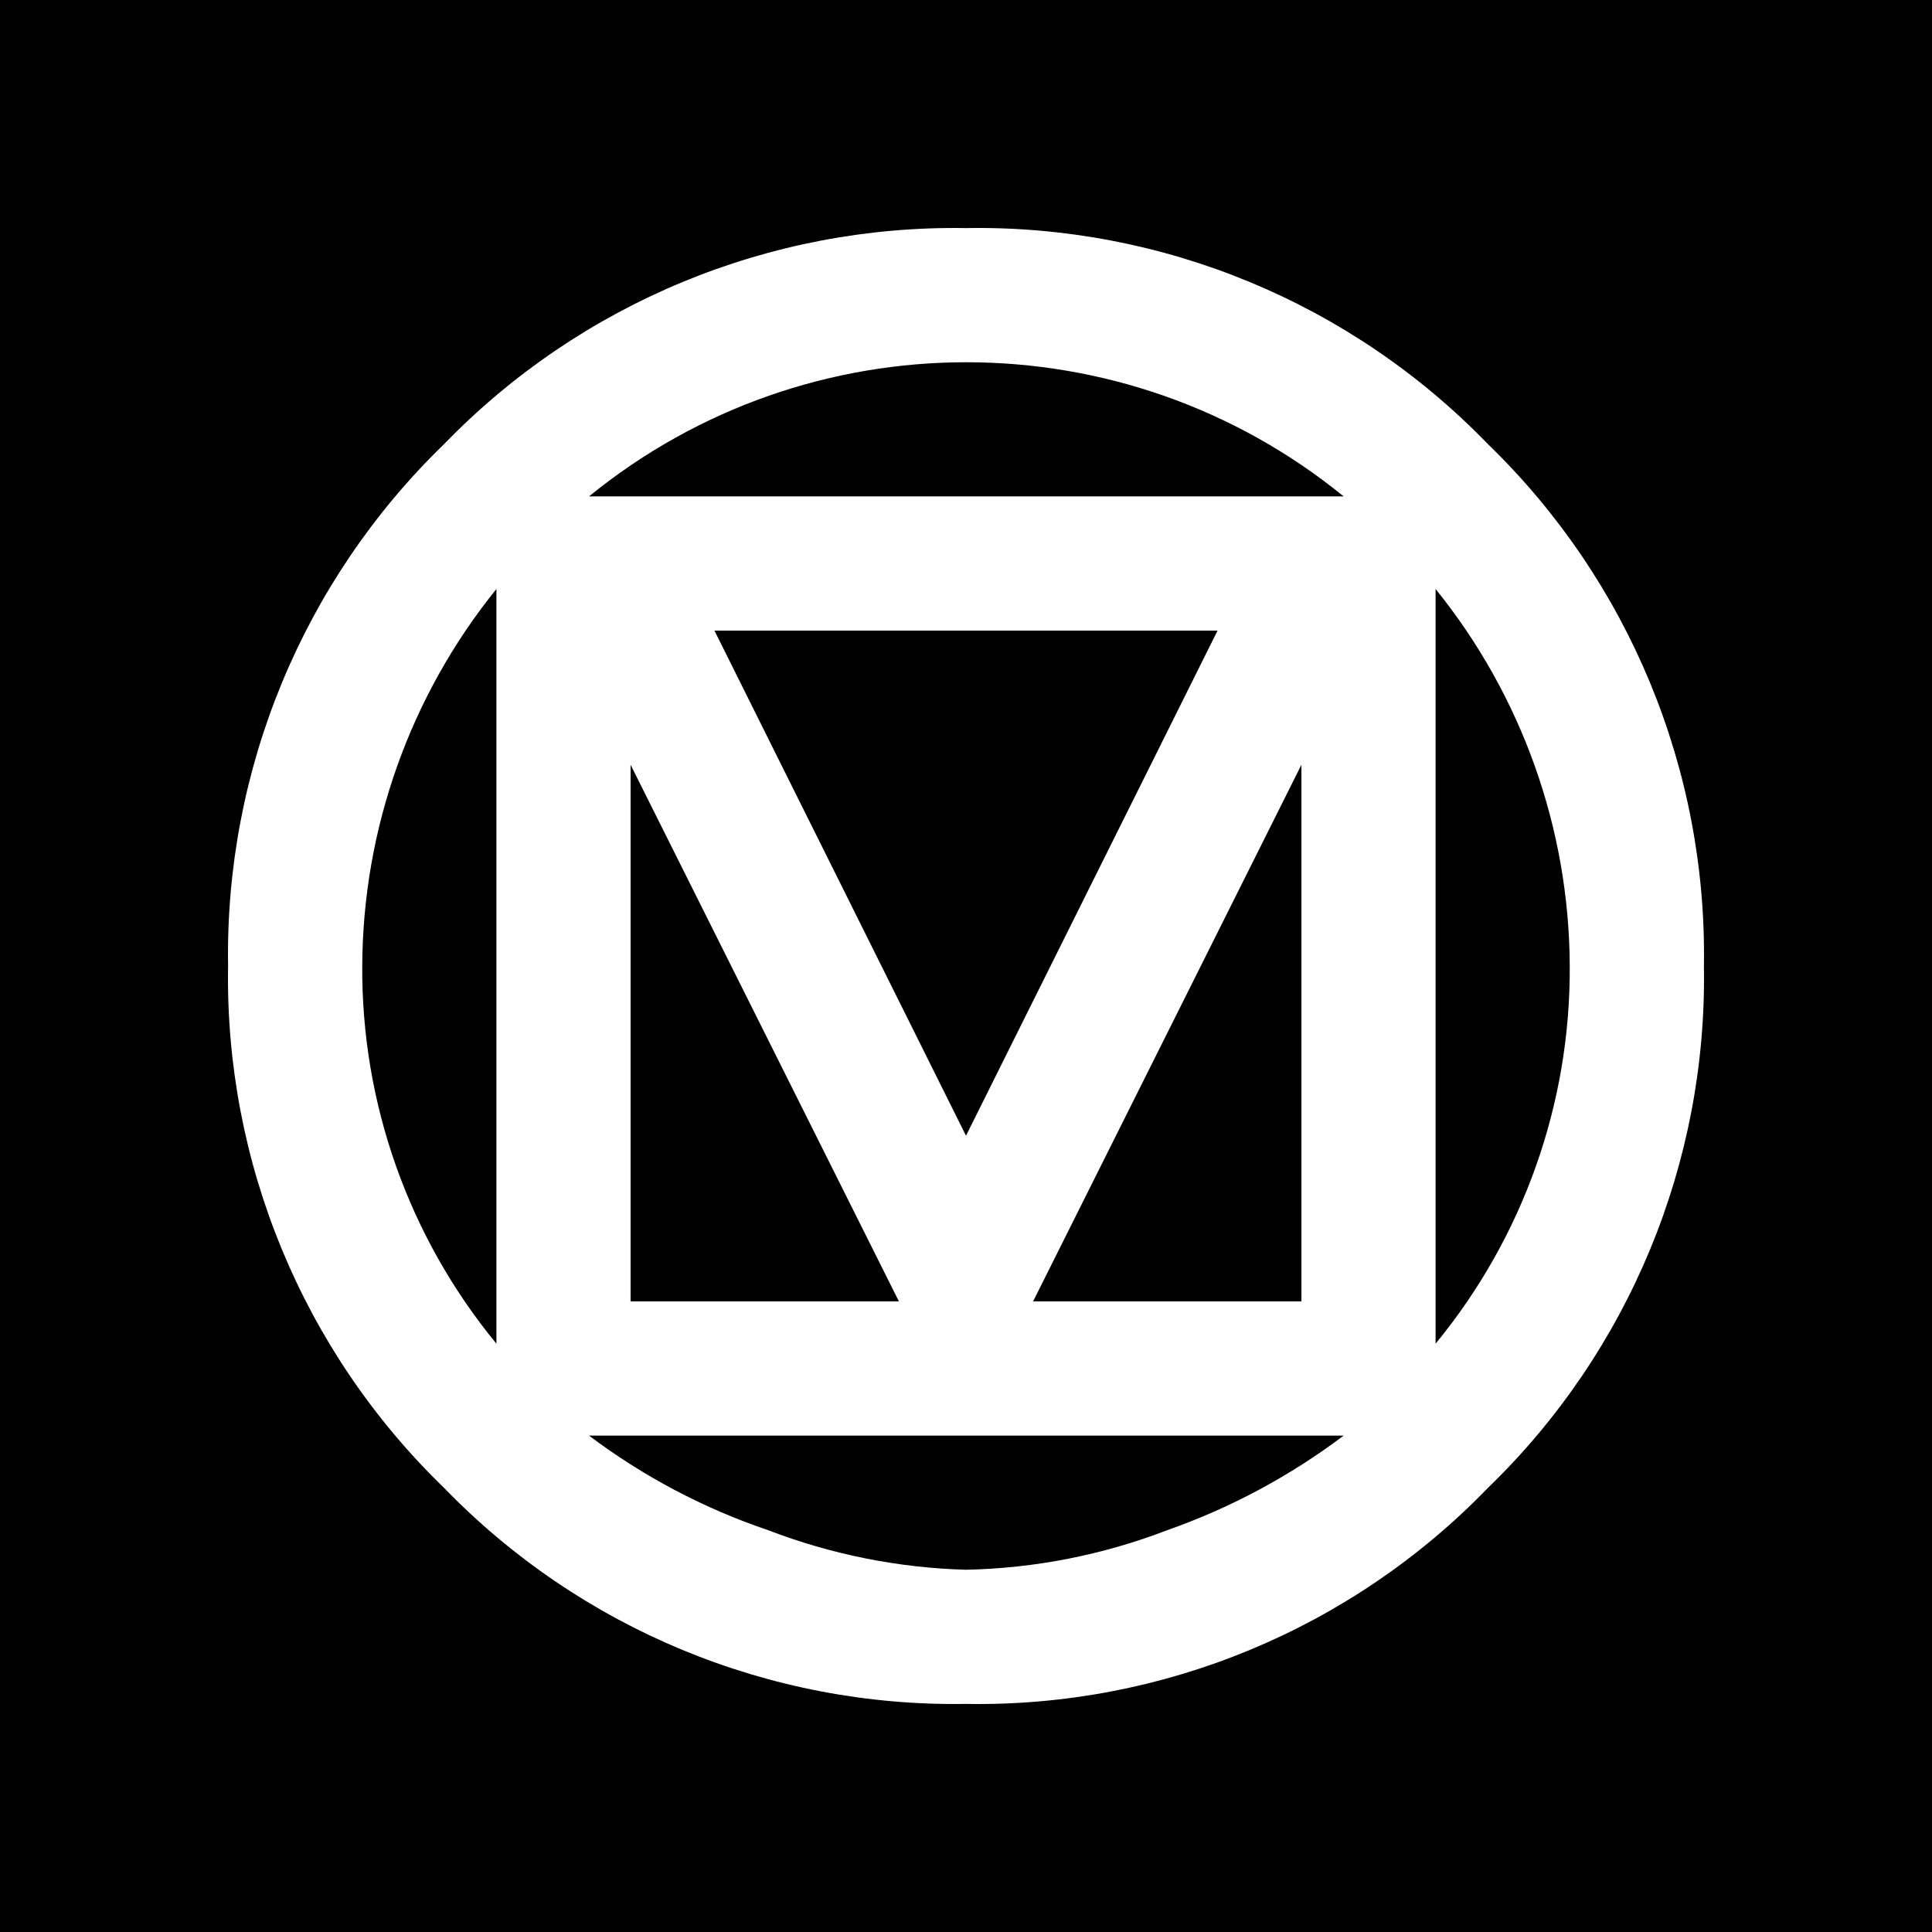
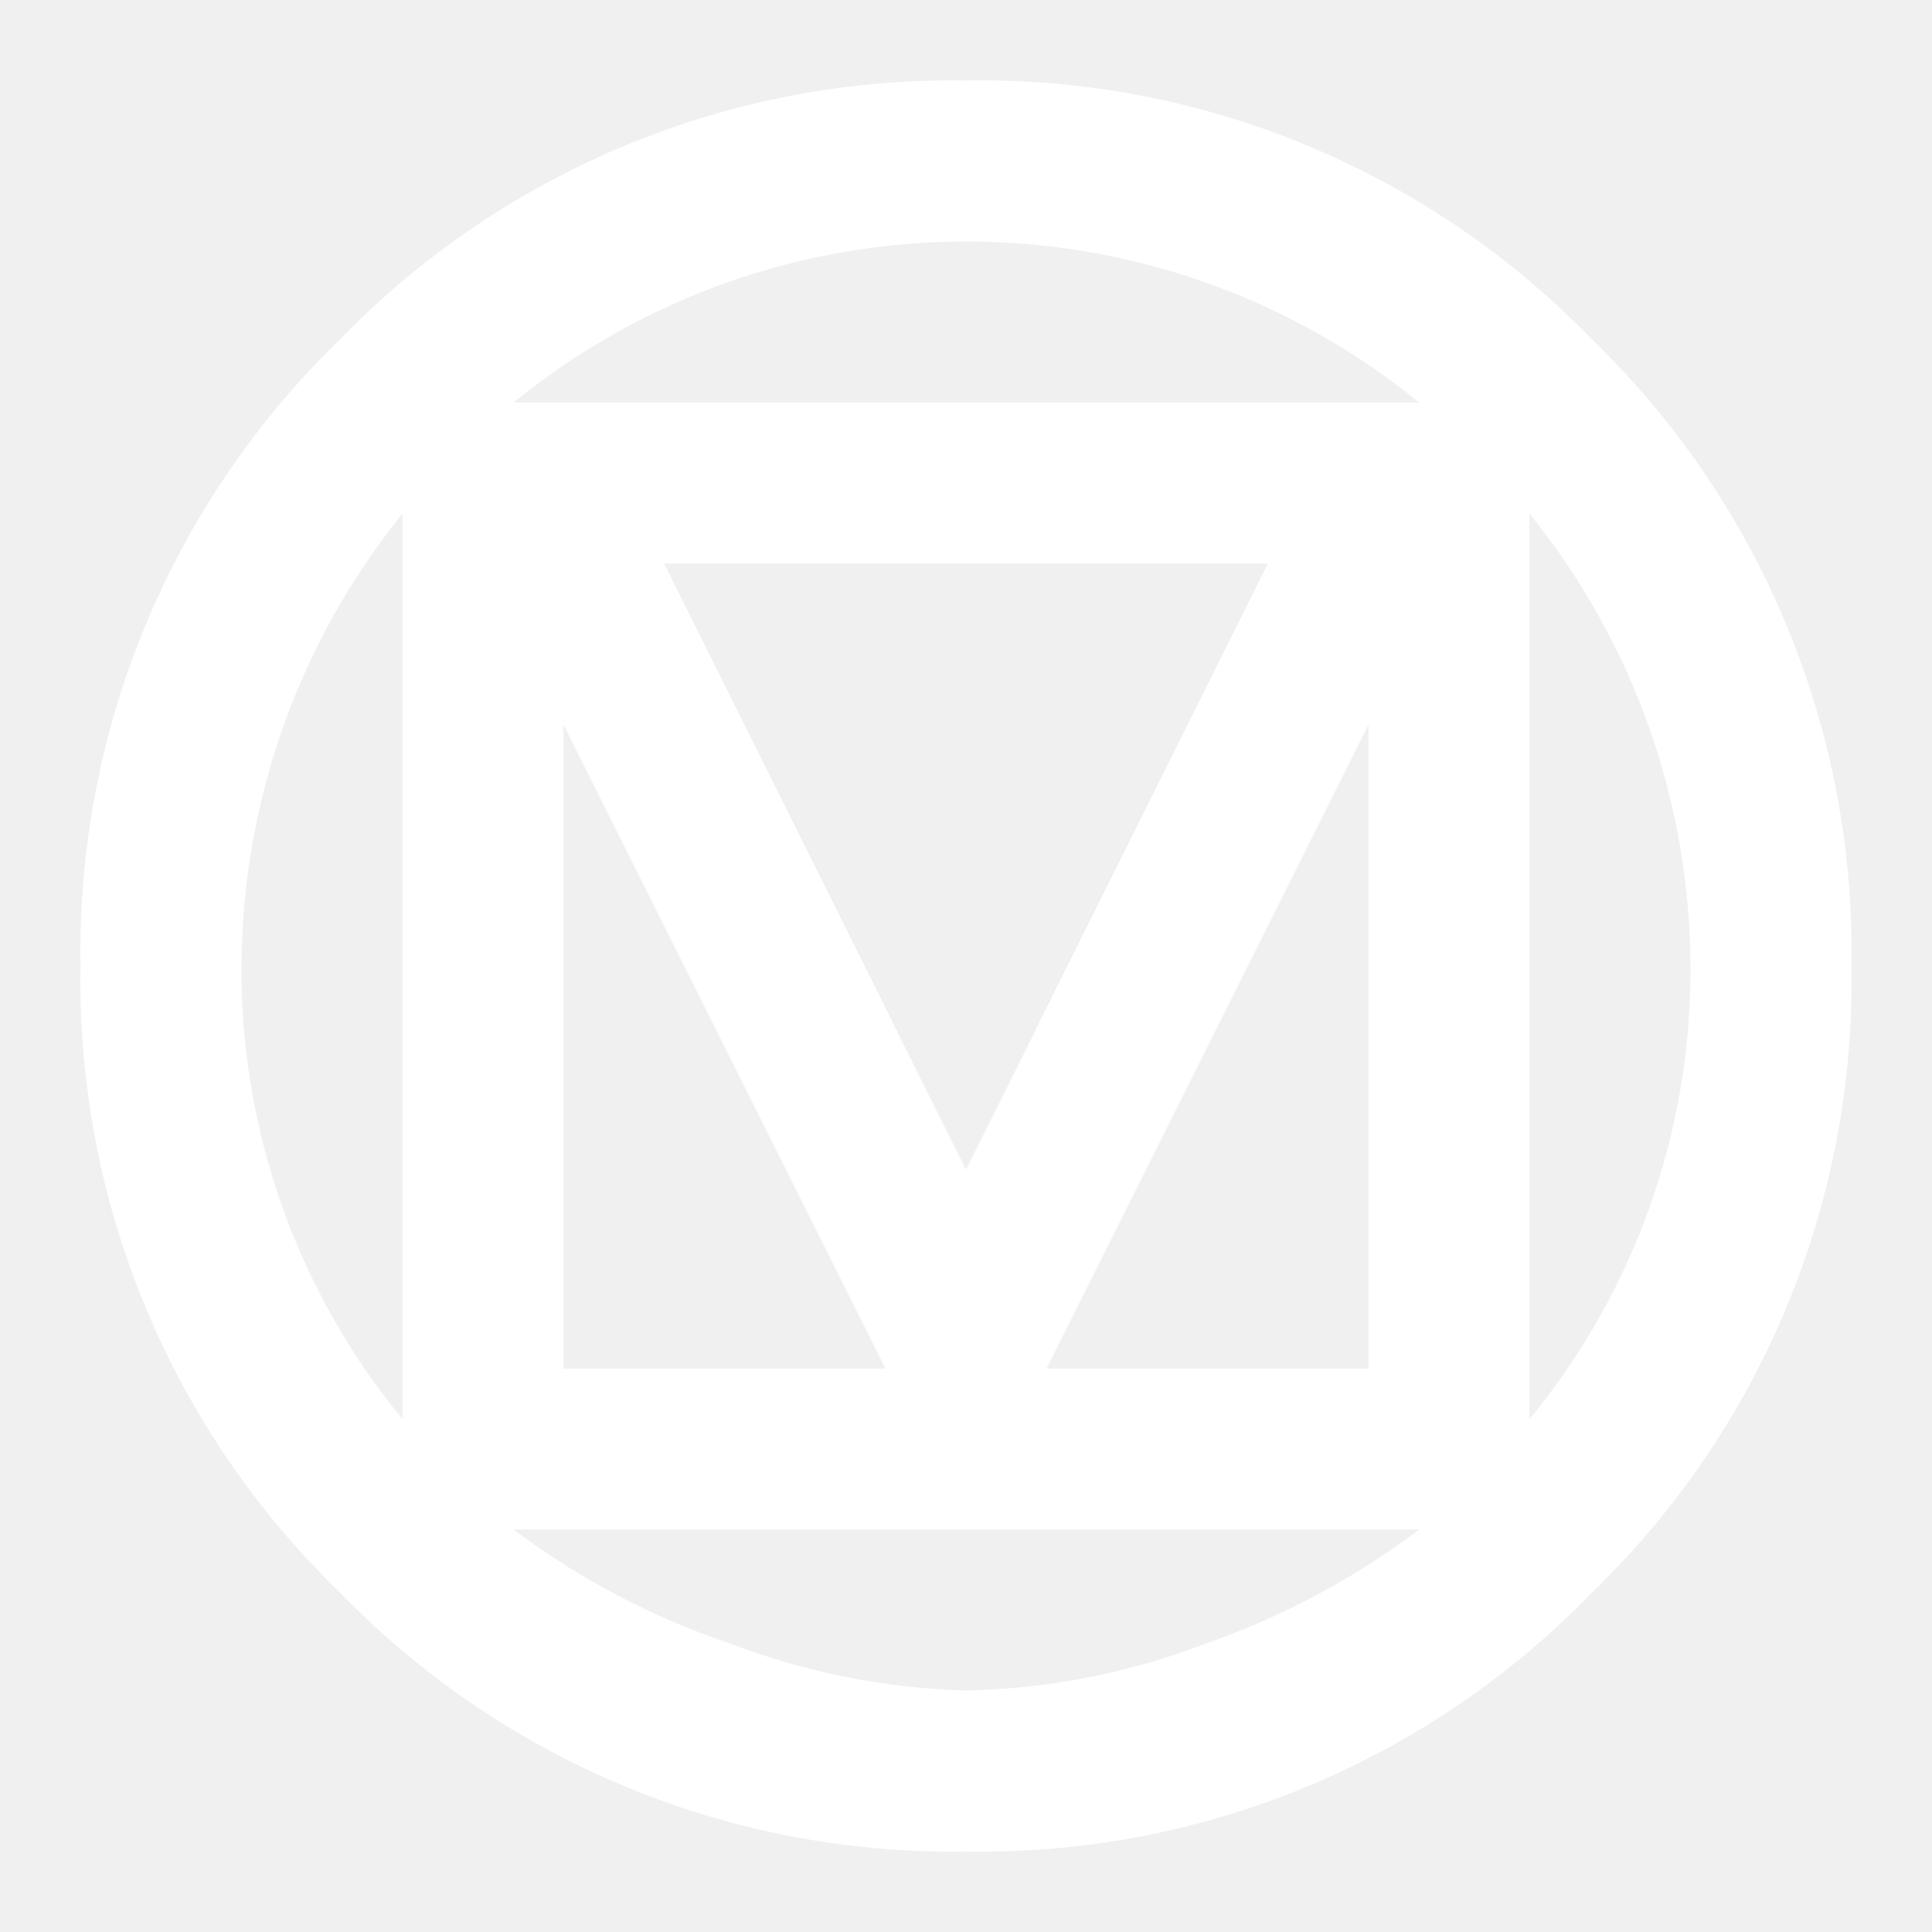
- <svg xmlns="http://www.w3.org/2000/svg" width="800px" height="800px" viewBox="-2.4 -2.4 28.80 28.80" fill="#ffffff" transform="rotate(0)" stroke="#ffffff" stroke-width="0">
-   <g id="SVGRepo_bgCarrier" stroke-width="0" transform="translate(0,0), scale(1)">
-     <rect x="-2.4" y="-2.4" width="28.80" height="28.80" rx="0" fill="#000000" strokewidth="0" />
-   </g>
-   <g id="SVGRepo_tracerCarrier" stroke-linecap="round" stroke-linejoin="round" stroke="#CCCCCC" stroke-width="0.048" />
-   <g id="SVGRepo_iconCarrier">
-     <rect width="24" height="24" fill="none" />
-     <path d="M21,12a9,9,0,0,0-2-5.62V17.63A8.78,8.78,0,0,0,21,12m-3.37,7H6.38a9.5,9.5,0,0,0,2.67,1.41A8.91,8.91,0,0,0,12,21,8.86,8.86,0,0,0,15,20.41,9.72,9.72,0,0,0,17.63,19M11,17,7,9v8h4m6-8-4,8h4V9m-5,5.53L15.75,7H8.25L12,14.53M17.63,5A8.91,8.91,0,0,0,6.38,5H17.63M5,17.63V6.38A9,9,0,0,0,3,12a8.78,8.78,0,0,0,2,5.63M23,12a10.57,10.57,0,0,1-3.22,7.78A10.57,10.57,0,0,1,12,23a10.59,10.59,0,0,1-7.78-3.22A10.57,10.57,0,0,1,1,12,10.59,10.59,0,0,1,4.22,4.22,10.59,10.59,0,0,1,12,1a10.57,10.57,0,0,1,7.78,3.22A10.59,10.59,0,0,1,23,12Z" />
-   </g>
+ <svg xmlns="http://www.w3.org/2000/svg" width="800px" height="800px" viewBox="0 0 24 24" fill="#ffffff">
+   <rect width="24" height="24" fill="none" />
+   <path d="       M21,12       a9,9,0,0,0-2-5.62       V17.63       A8.78,8.78,0,0,0,21,12       m-3.37,7       H6.38       a9.5,9.5,0,0,0,2.67,1.41       A8.91,8.91,0,0,0,12,21,8.86,8.86,0,0,0,15,20.41,9.72,9.72,0,0,0,17.63,19       M11,17,7,9       v8       h4       m6-8-4,8       h4       V9       m-5,5.53       L15.75,7       H8.25       L12,14.53       M17.63,5       A8.91,8.91,0,0,0,6.38,5       H17.63       M5,17.63       V6.38       A9,9,0,0,0,3,12       a8.78,8.78,0,0,0,2,5.63       M23,12       a10.57,10.57,0,0,1-3.22,7.78       A10.57,10.57,0,0,1,12,23       a10.59,10.59,0,0,1-7.78-3.22       A10.57,10.57,0,0,1,1,12,10.59,10.59,0,0,1,4.22,4.22,10.59,10.59,0,0,1,12,1       a10.57,10.57,0,0,1,7.78,3.22       A10.59,10.59,0,0,1,23,12       Z       " />
</svg>
